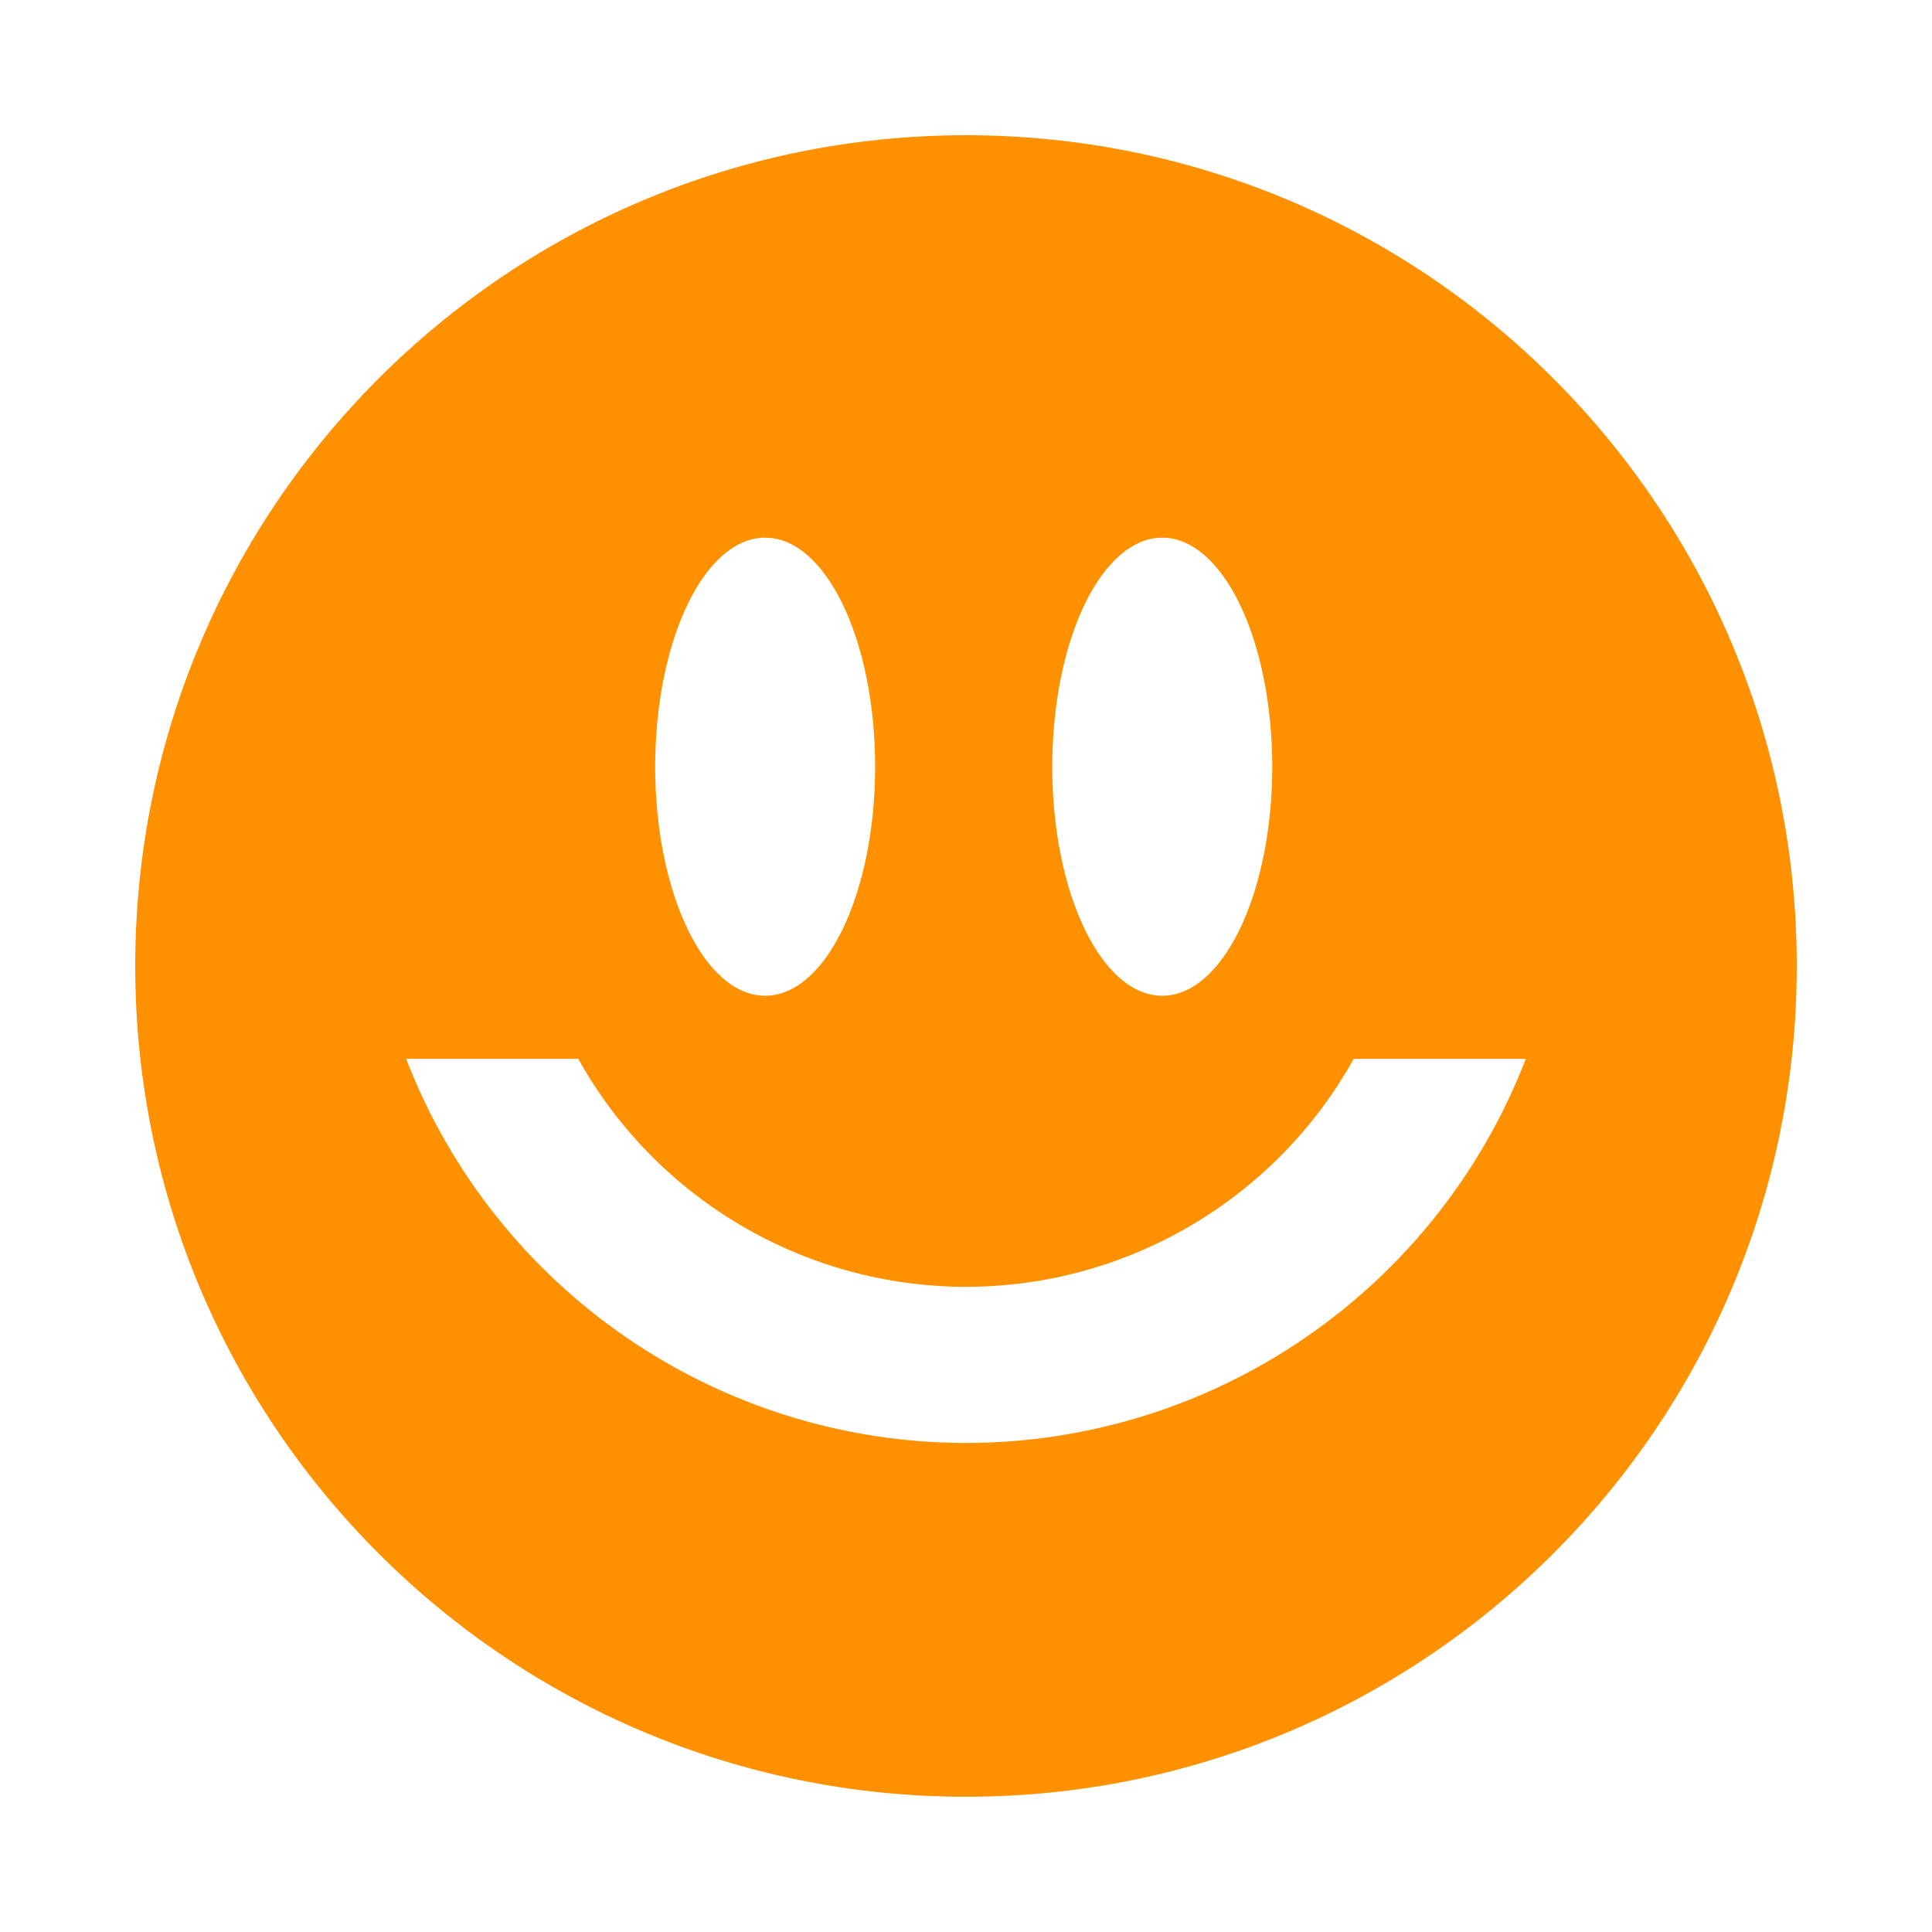
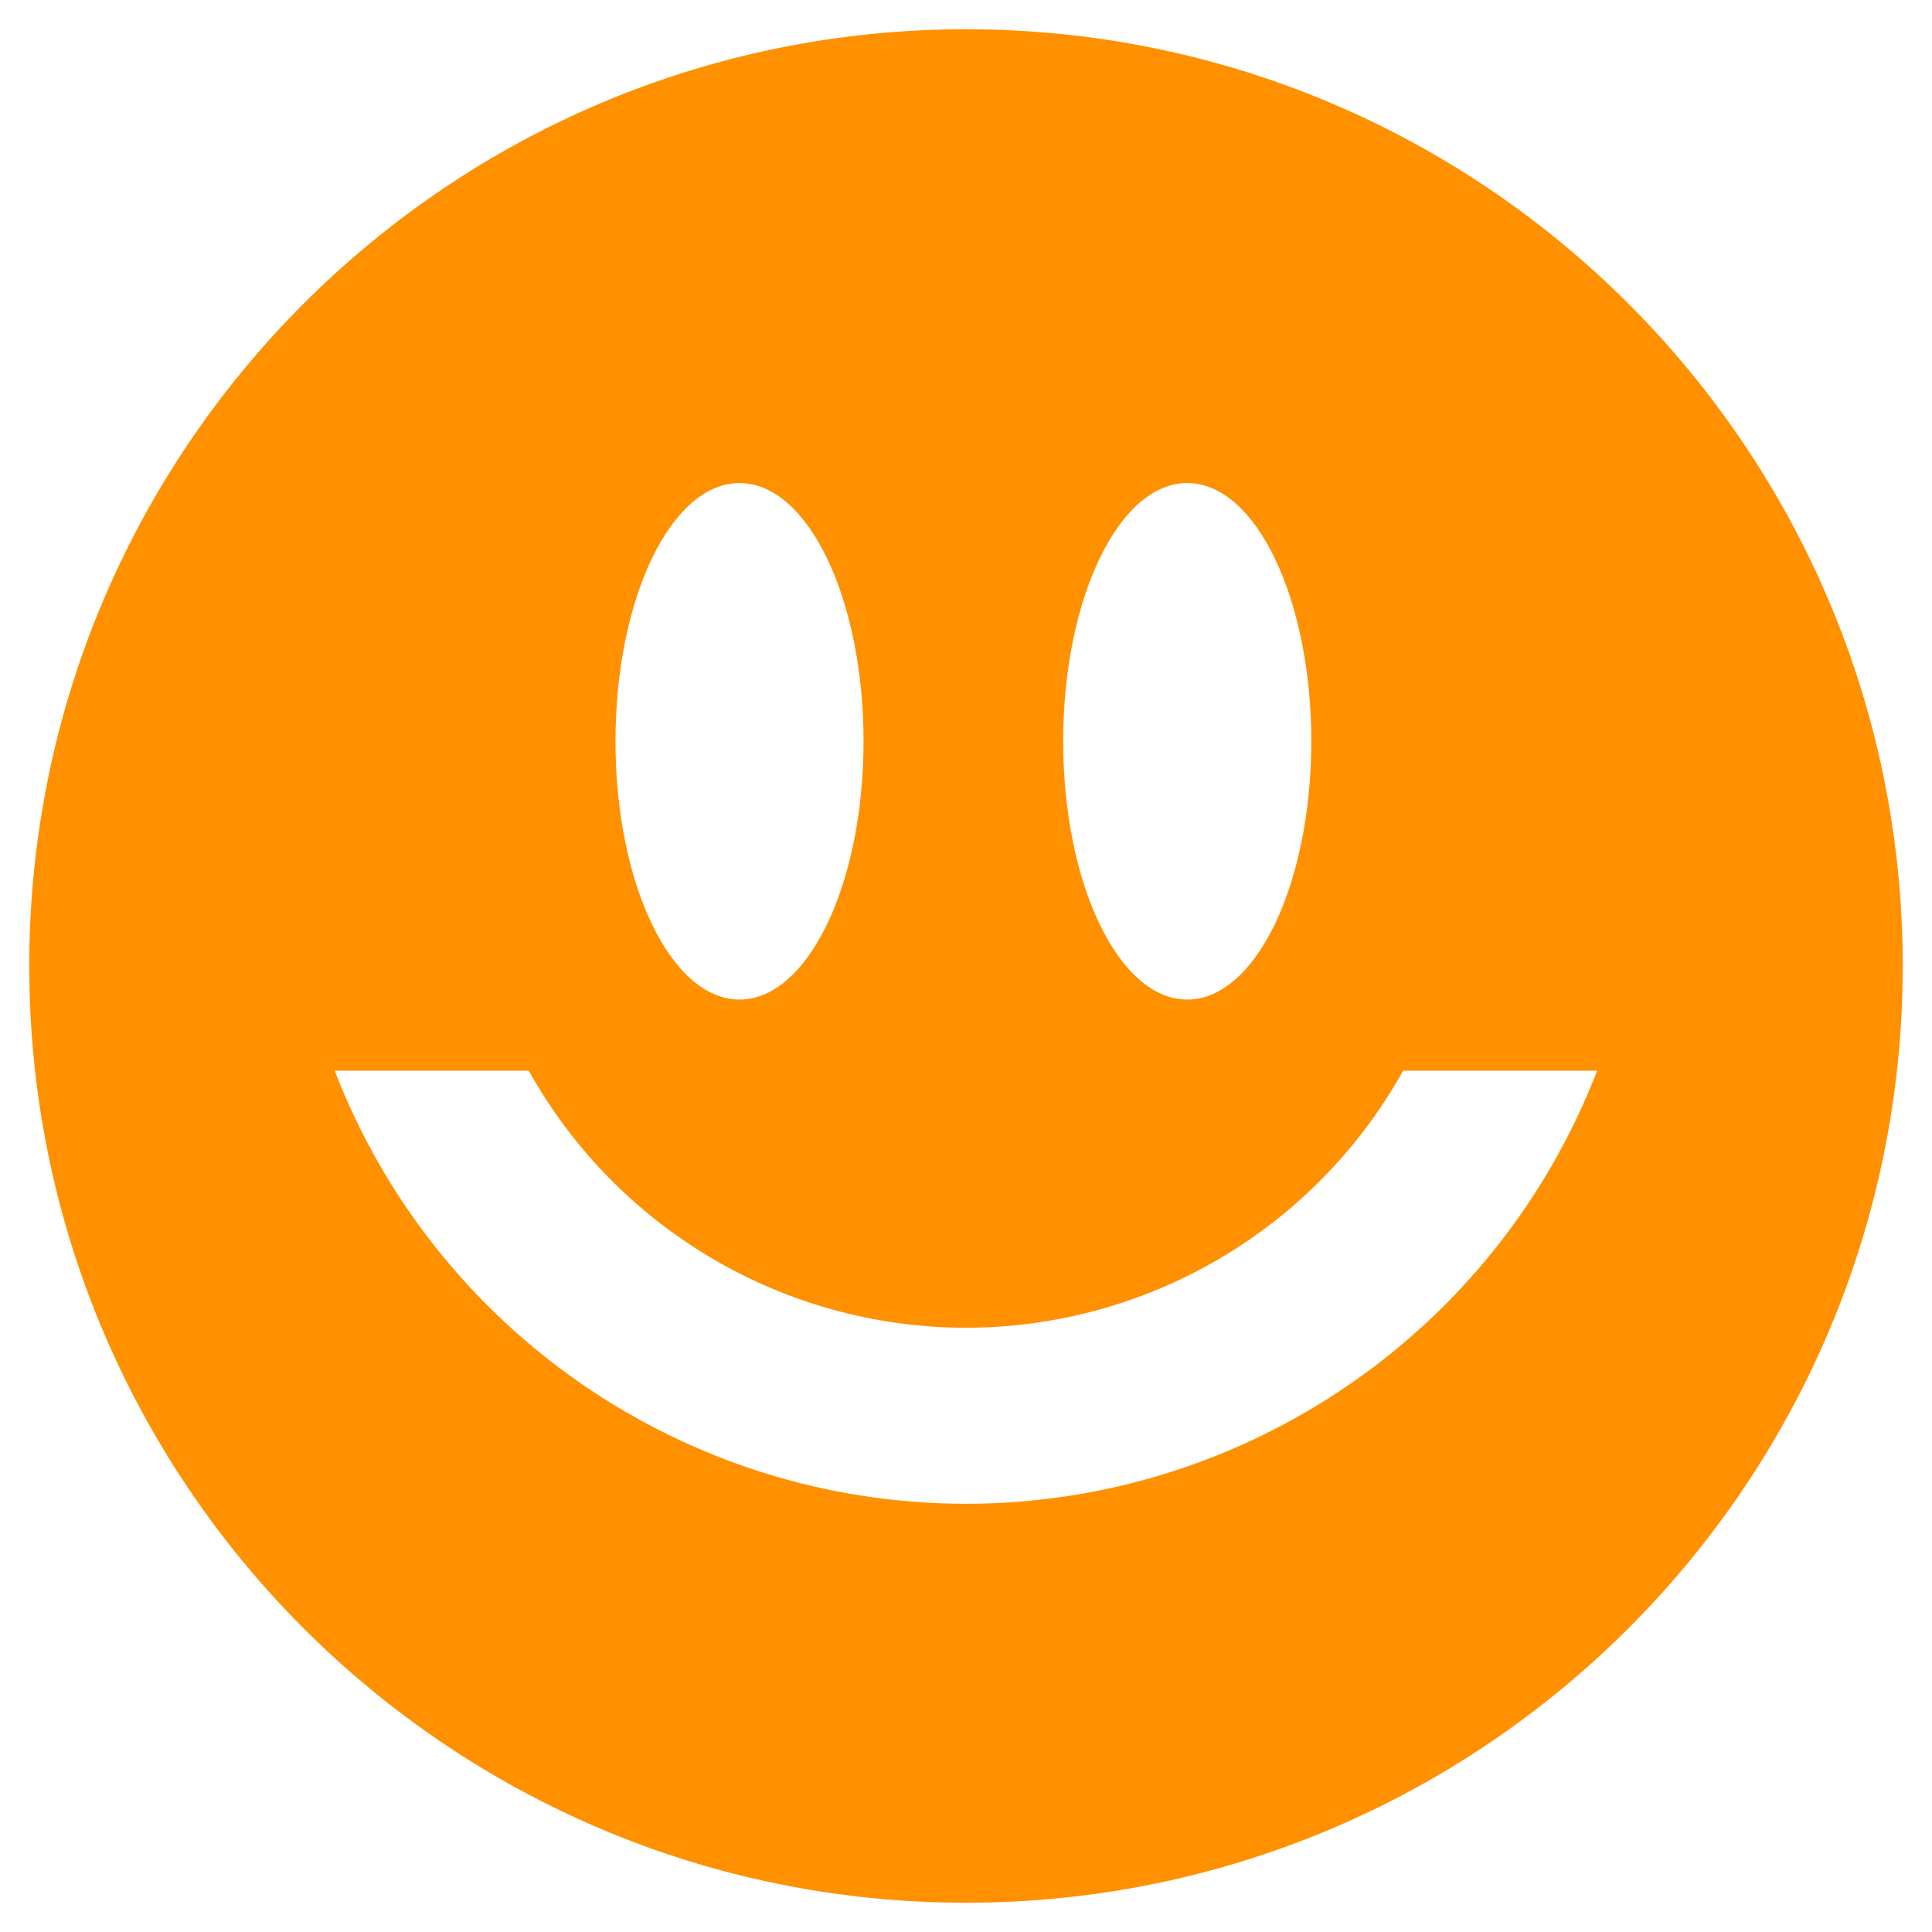
- <svg xmlns="http://www.w3.org/2000/svg" viewBox="0 0 33 33">
-   <path d="M16.5 2.31A14.19 14.19 0 0 0 2.31 16.5 14.19 14.19 0 0 0 16.5 30.69 14.19 14.19 0 0 0 30.69 16.5 14.19 14.19 0 0 0 16.5 2.31zm-3.431 6.874a1.878 3.913 0 0 1 1.879 3.913 1.878 3.913 0 0 1-1.879 3.911 1.878 3.913 0 0 1-1.878-3.911 1.878 3.913 0 0 1 1.878-3.913zm6.782 0a1.878 3.913 0 0 1 1.88 3.913 1.878 3.913 0 0 1-1.879 3.911 1.878 3.913 0 0 1-1.879-3.911 1.878 3.913 0 0 1 1.88-3.913zM6.937 18.086h2.94a7.588 7.588 0 0 0 6.619 3.894 7.588 7.588 0 0 0 6.627-3.894h2.939a10.258 10.258 0 0 1-9.566 6.561 10.258 10.258 0 0 1-9.559-6.561z" fill="#ff9000" fill-rule="evenodd" />
+ <svg xmlns="http://www.w3.org/2000/svg" version="1.1" viewBox="0 0 33 33">
+   <path style="stroke-width:1.128;fill:#ff9000;fill-rule:evenodd" d="m16.5 0.5a16 16 0 0 0 -16 16 16 16 0 0 0 16 16 16 16 0 0 0 16 -16 16 16 0 0 0 -16 -16zm-3.869 7.751a2.118 4.412 0 0 1 2.119 4.412 2.118 4.412 0 0 1 -2.119 4.41 2.118 4.412 0 0 1 -2.118 -4.41 2.118 4.412 0 0 1 2.118 -4.412zm7.647 0a2.118 4.412 0 0 1 2.12 4.412 2.118 4.412 0 0 1 -2.119 4.41 2.118 4.412 0 0 1 -2.119 -4.41 2.118 4.412 0 0 1 2.12 -4.412zm-14.561 10.037h3.315a8.556 8.556 0 0 0 7.463 4.391 8.556 8.556 0 0 0 7.472 -4.391h3.314a11.566 11.566 0 0 1 -10.787 7.398 11.566 11.566 0 0 1 -10.778 -7.398z" />
</svg>
